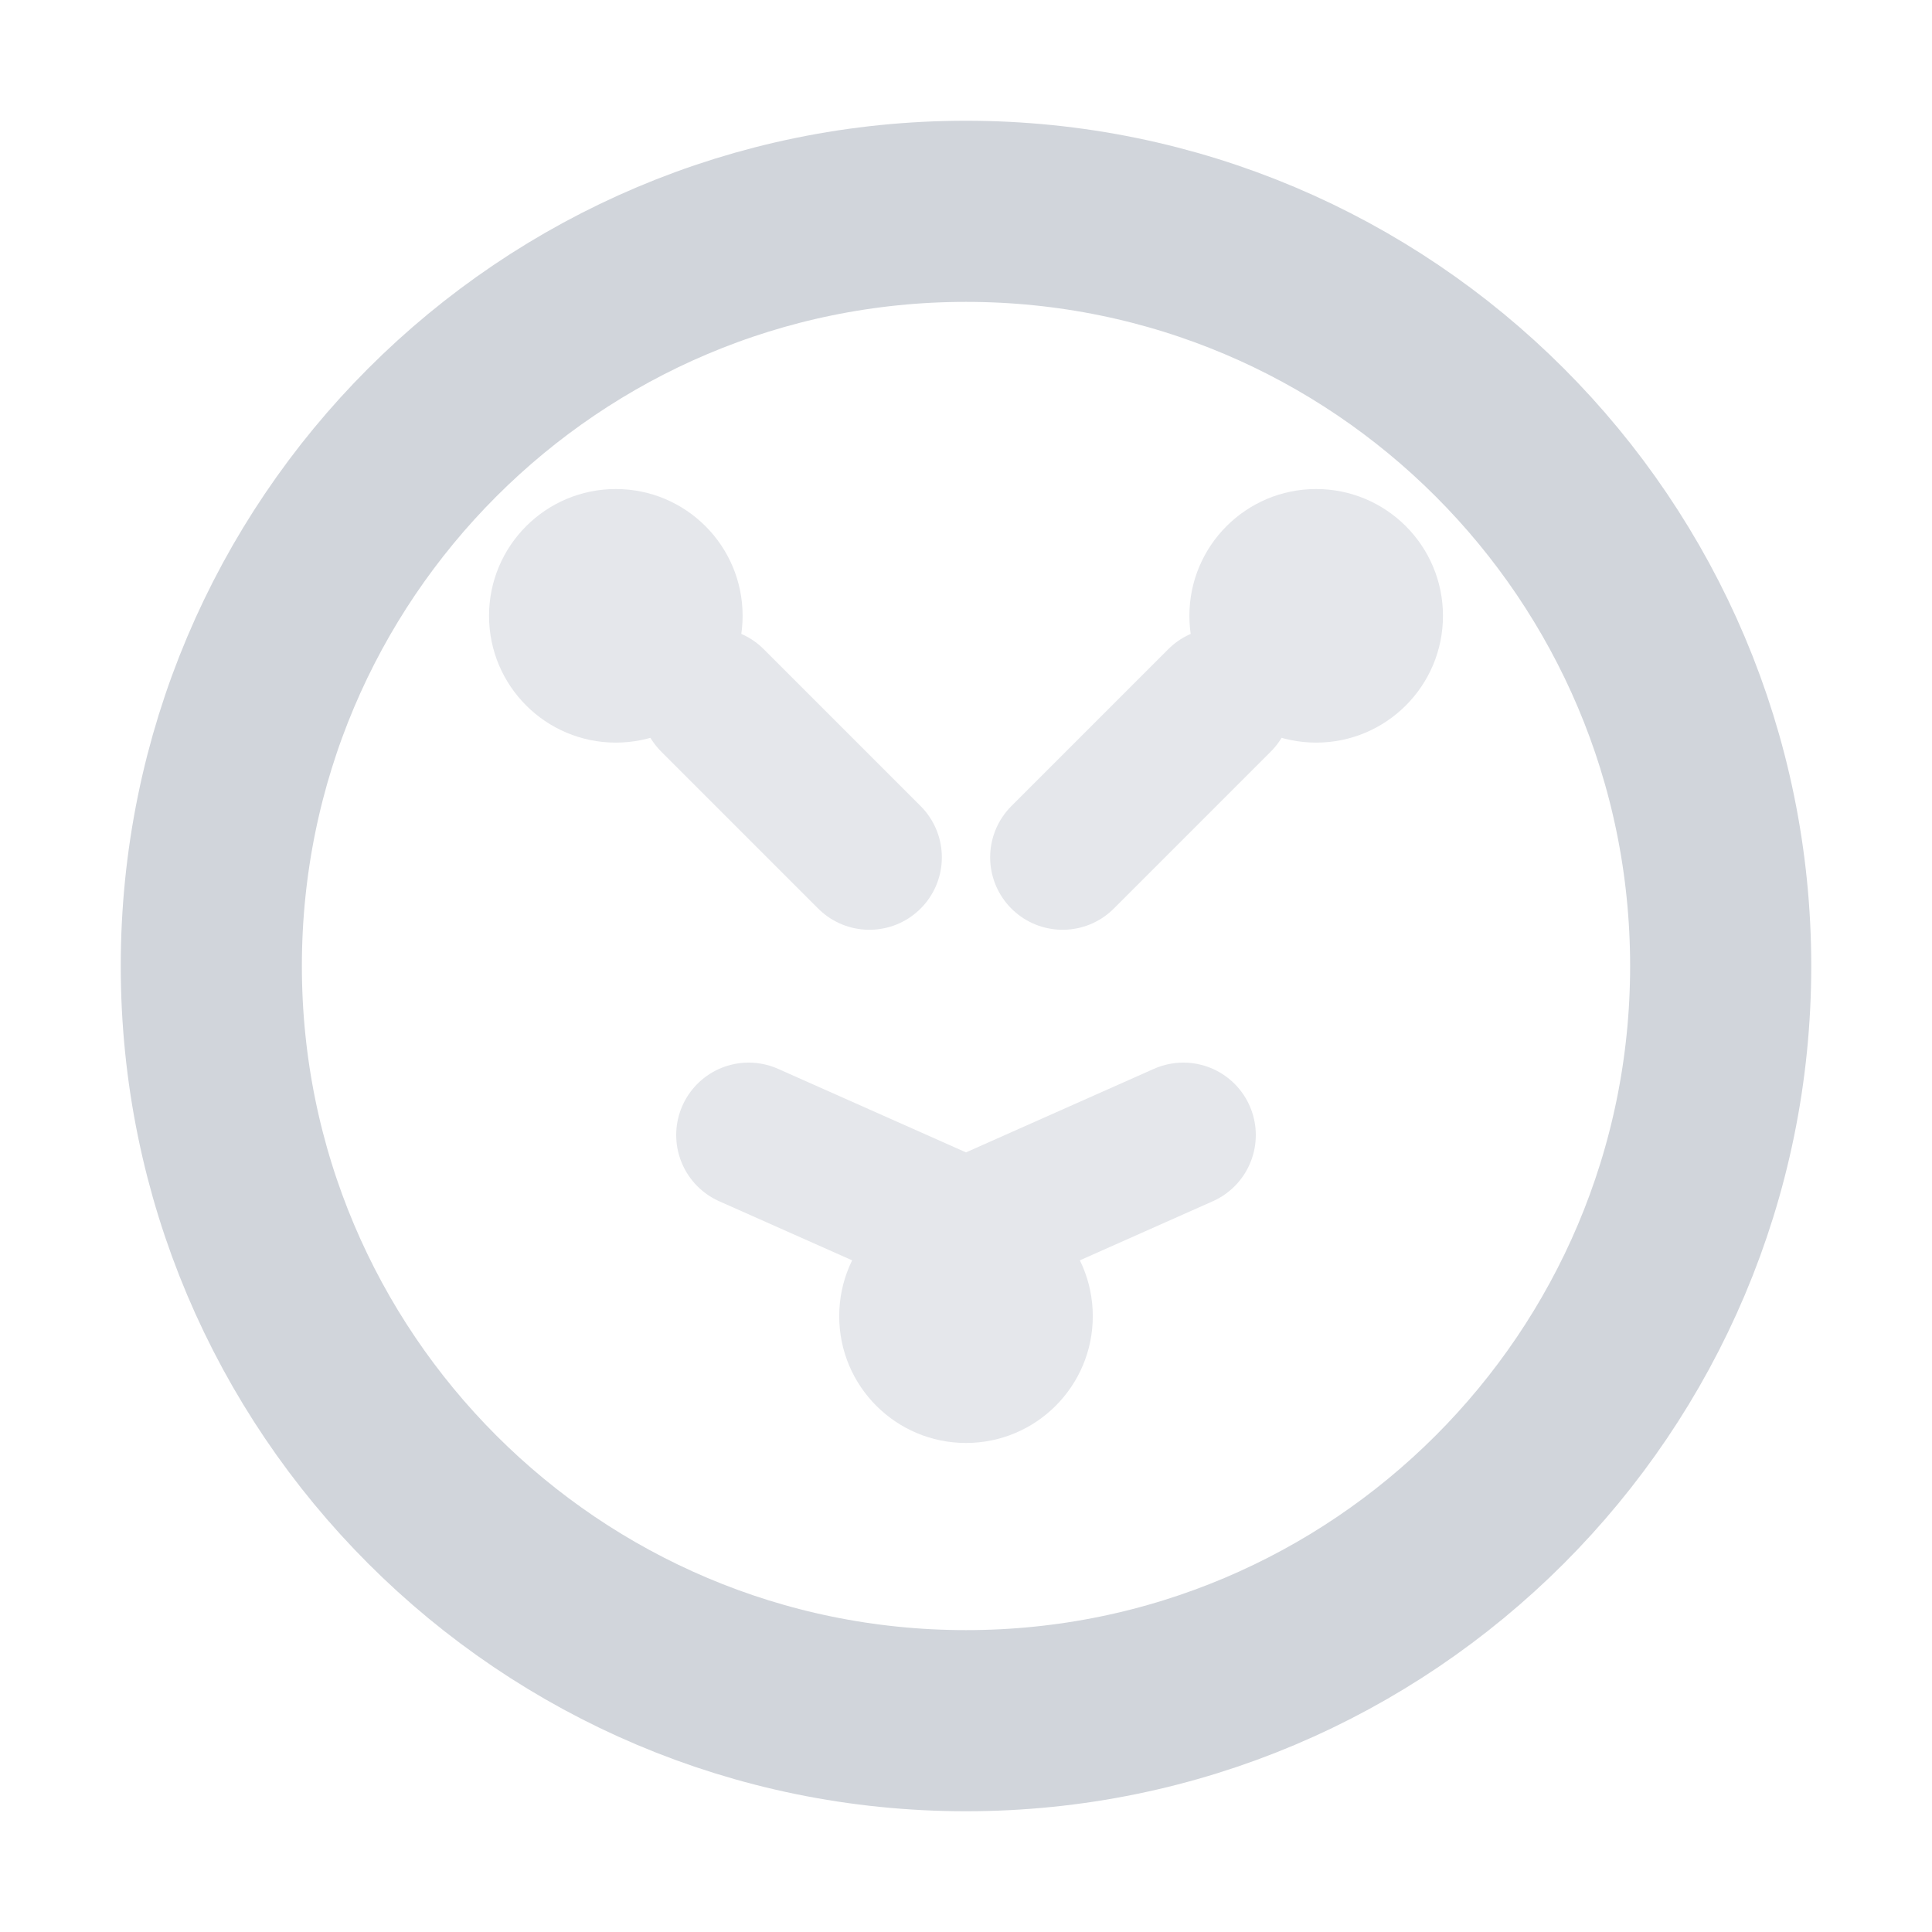
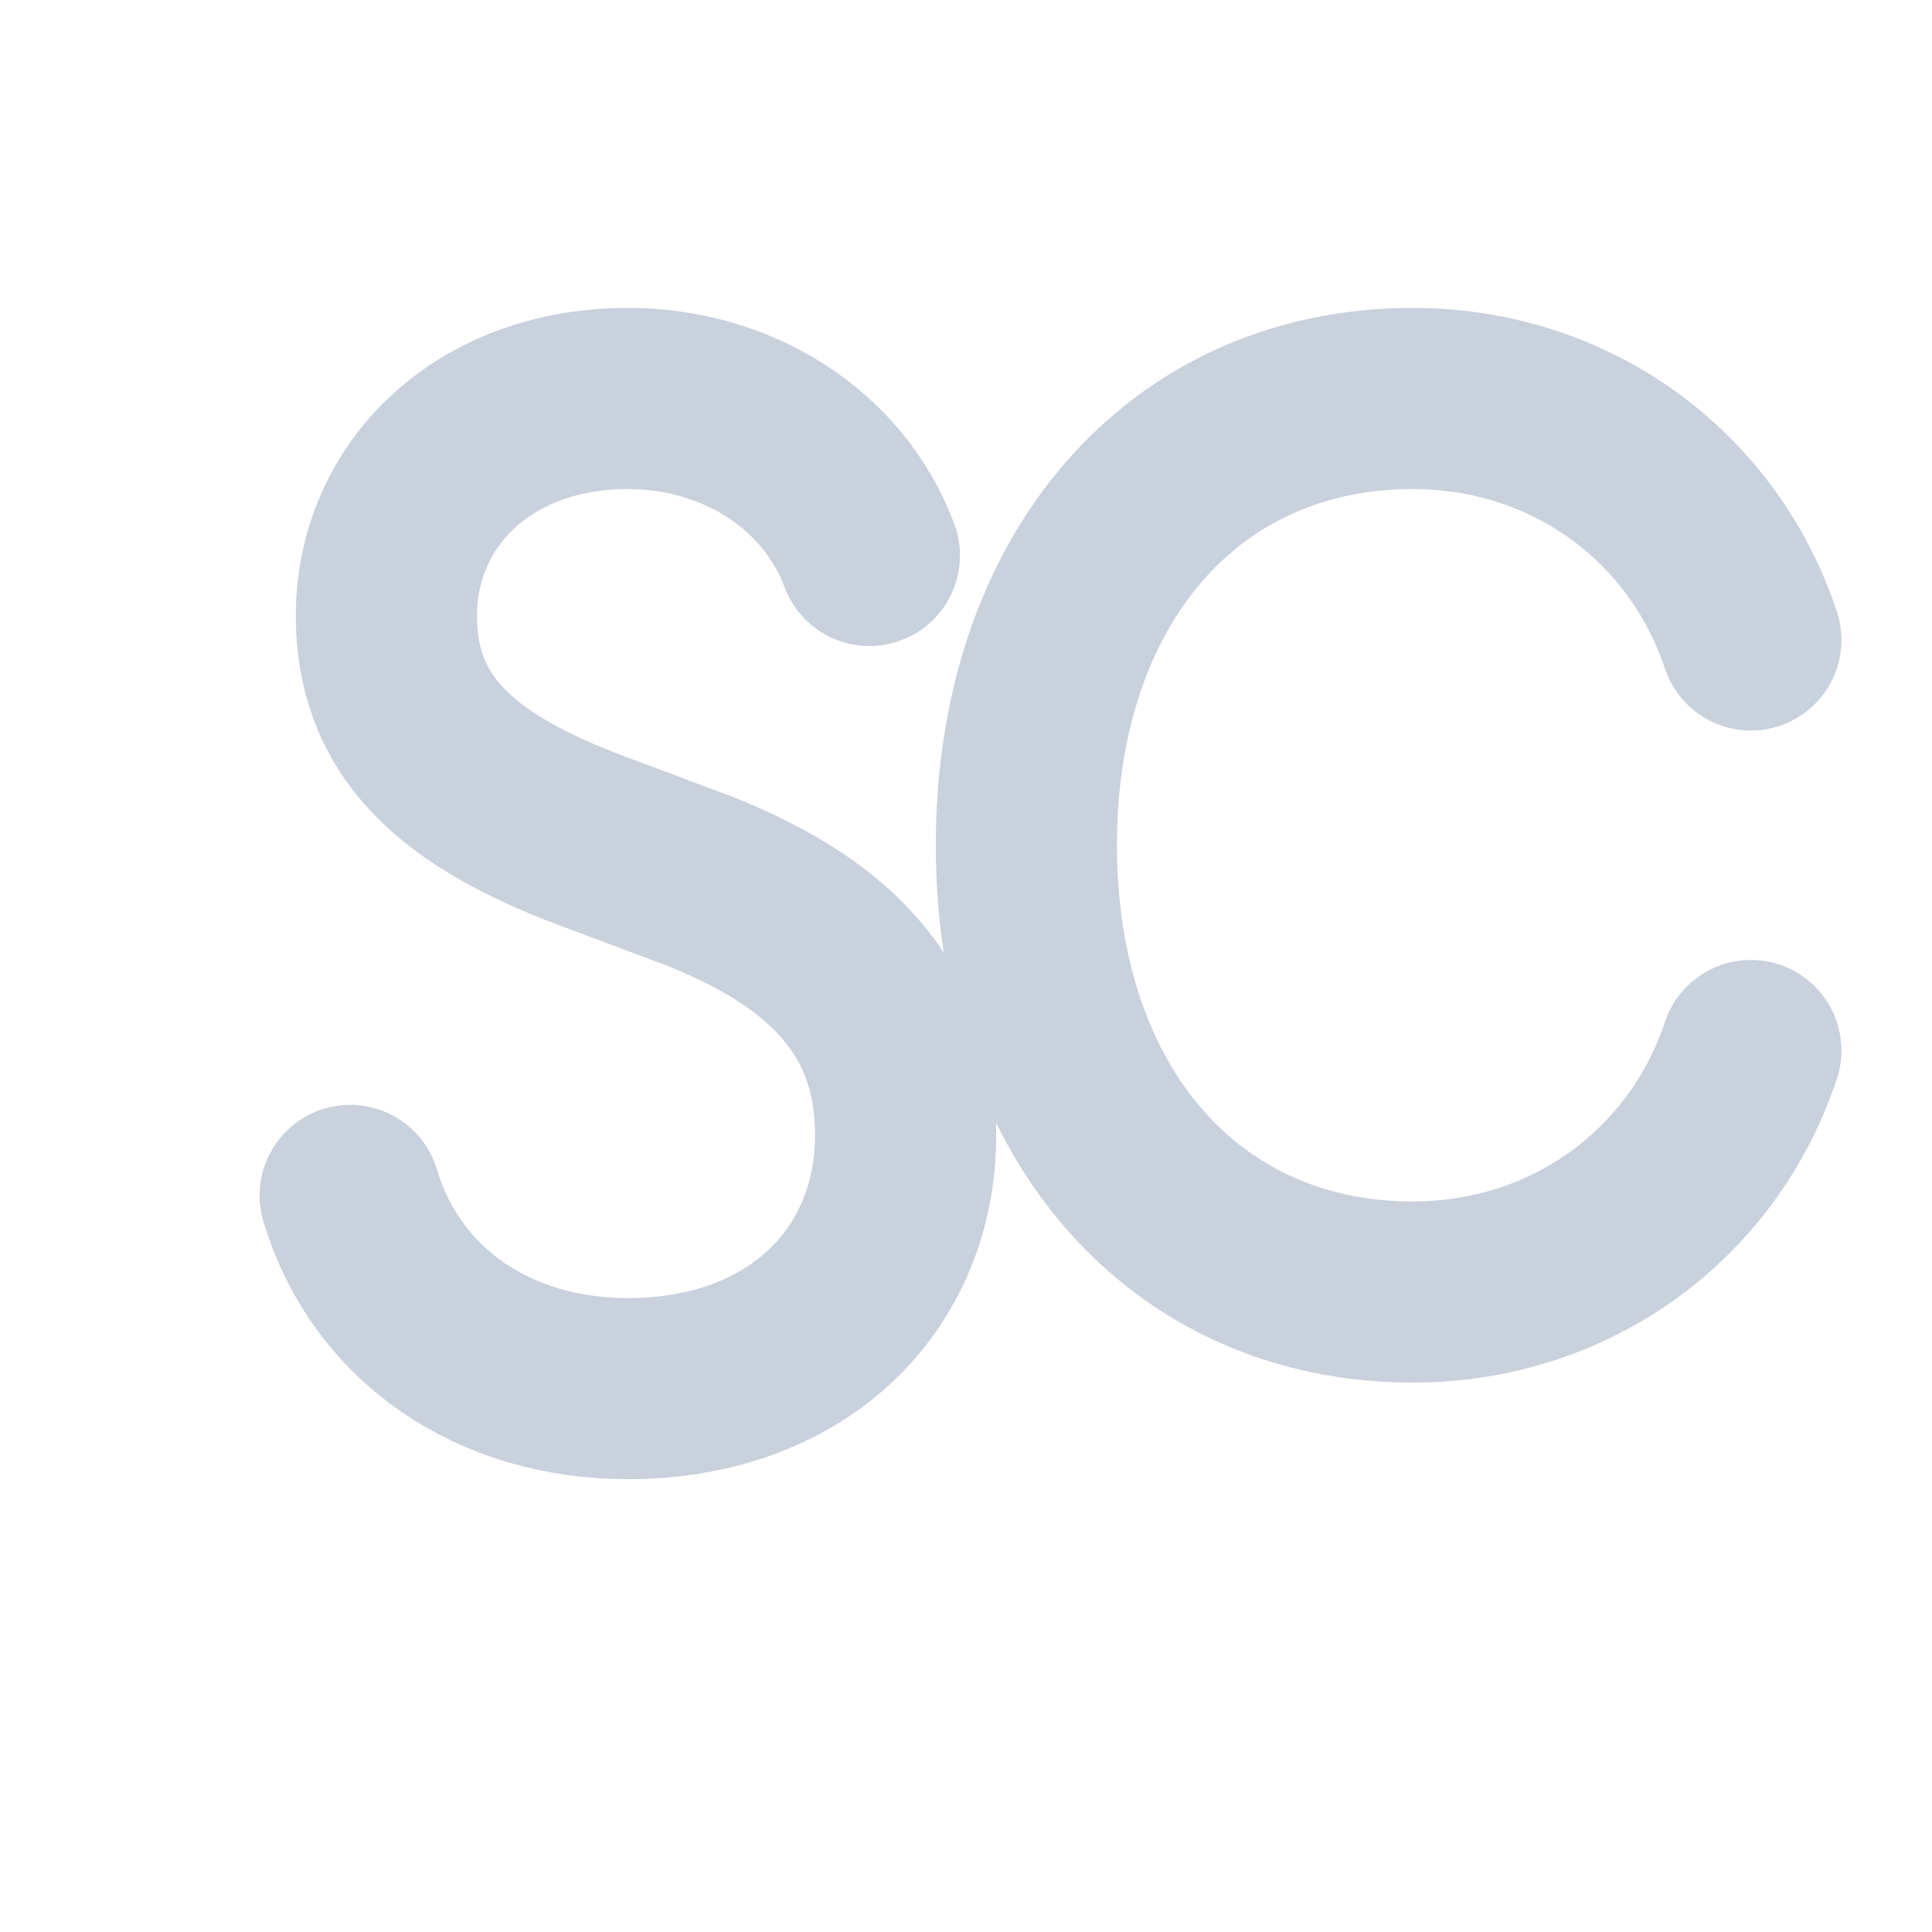
<svg xmlns="http://www.w3.org/2000/svg" width="16" height="16" viewBox="0 0 16 16" fill="none">
-   <circle cx="8" cy="8" r="6.25" stroke="#D1D5DB" stroke-width="1.5" />
-   <circle cx="5.1" cy="5.1" r="1.05" fill="#E5E7EB" />
-   <circle cx="10.9" cy="5.1" r="1.05" fill="#E5E7EB" />
-   <circle cx="8" cy="10.9" r="1.05" fill="#E5E7EB" />
-   <path d="M5.9 5.8L7.2 7.1M10.1 5.8L8.8 7.1M6.2 9.4L8 10.2L9.8 9.4" stroke="#E5E7EB" stroke-width="1.2" stroke-linecap="round" stroke-linejoin="round" />
+   <path d="M7.2 4.6C6.9 3.8 6.1 3.3 5.2 3.3 4 3.3 3.2 4.1 3.2 5.1c0 1 .7 1.5 1.8 1.9l.8.3c1 .4 1.7 1 1.7 2.1 0 1.2-.9 2.1-2.3 2.1-1.1 0-2-.6-2.3-1.6" stroke="#C8D1DC" stroke-width="1.5" stroke-linecap="round" />
+   <path d="M14.5 5.3c-.4-1.2-1.5-2-2.8-2-1.9 0-3.2 1.5-3.2 3.7 0 2.2 1.3 3.7 3.2 3.7 1.3 0 2.4-.8 2.8-2" stroke="#C8D1DC" stroke-width="1.5" stroke-linecap="round" />
</svg>
